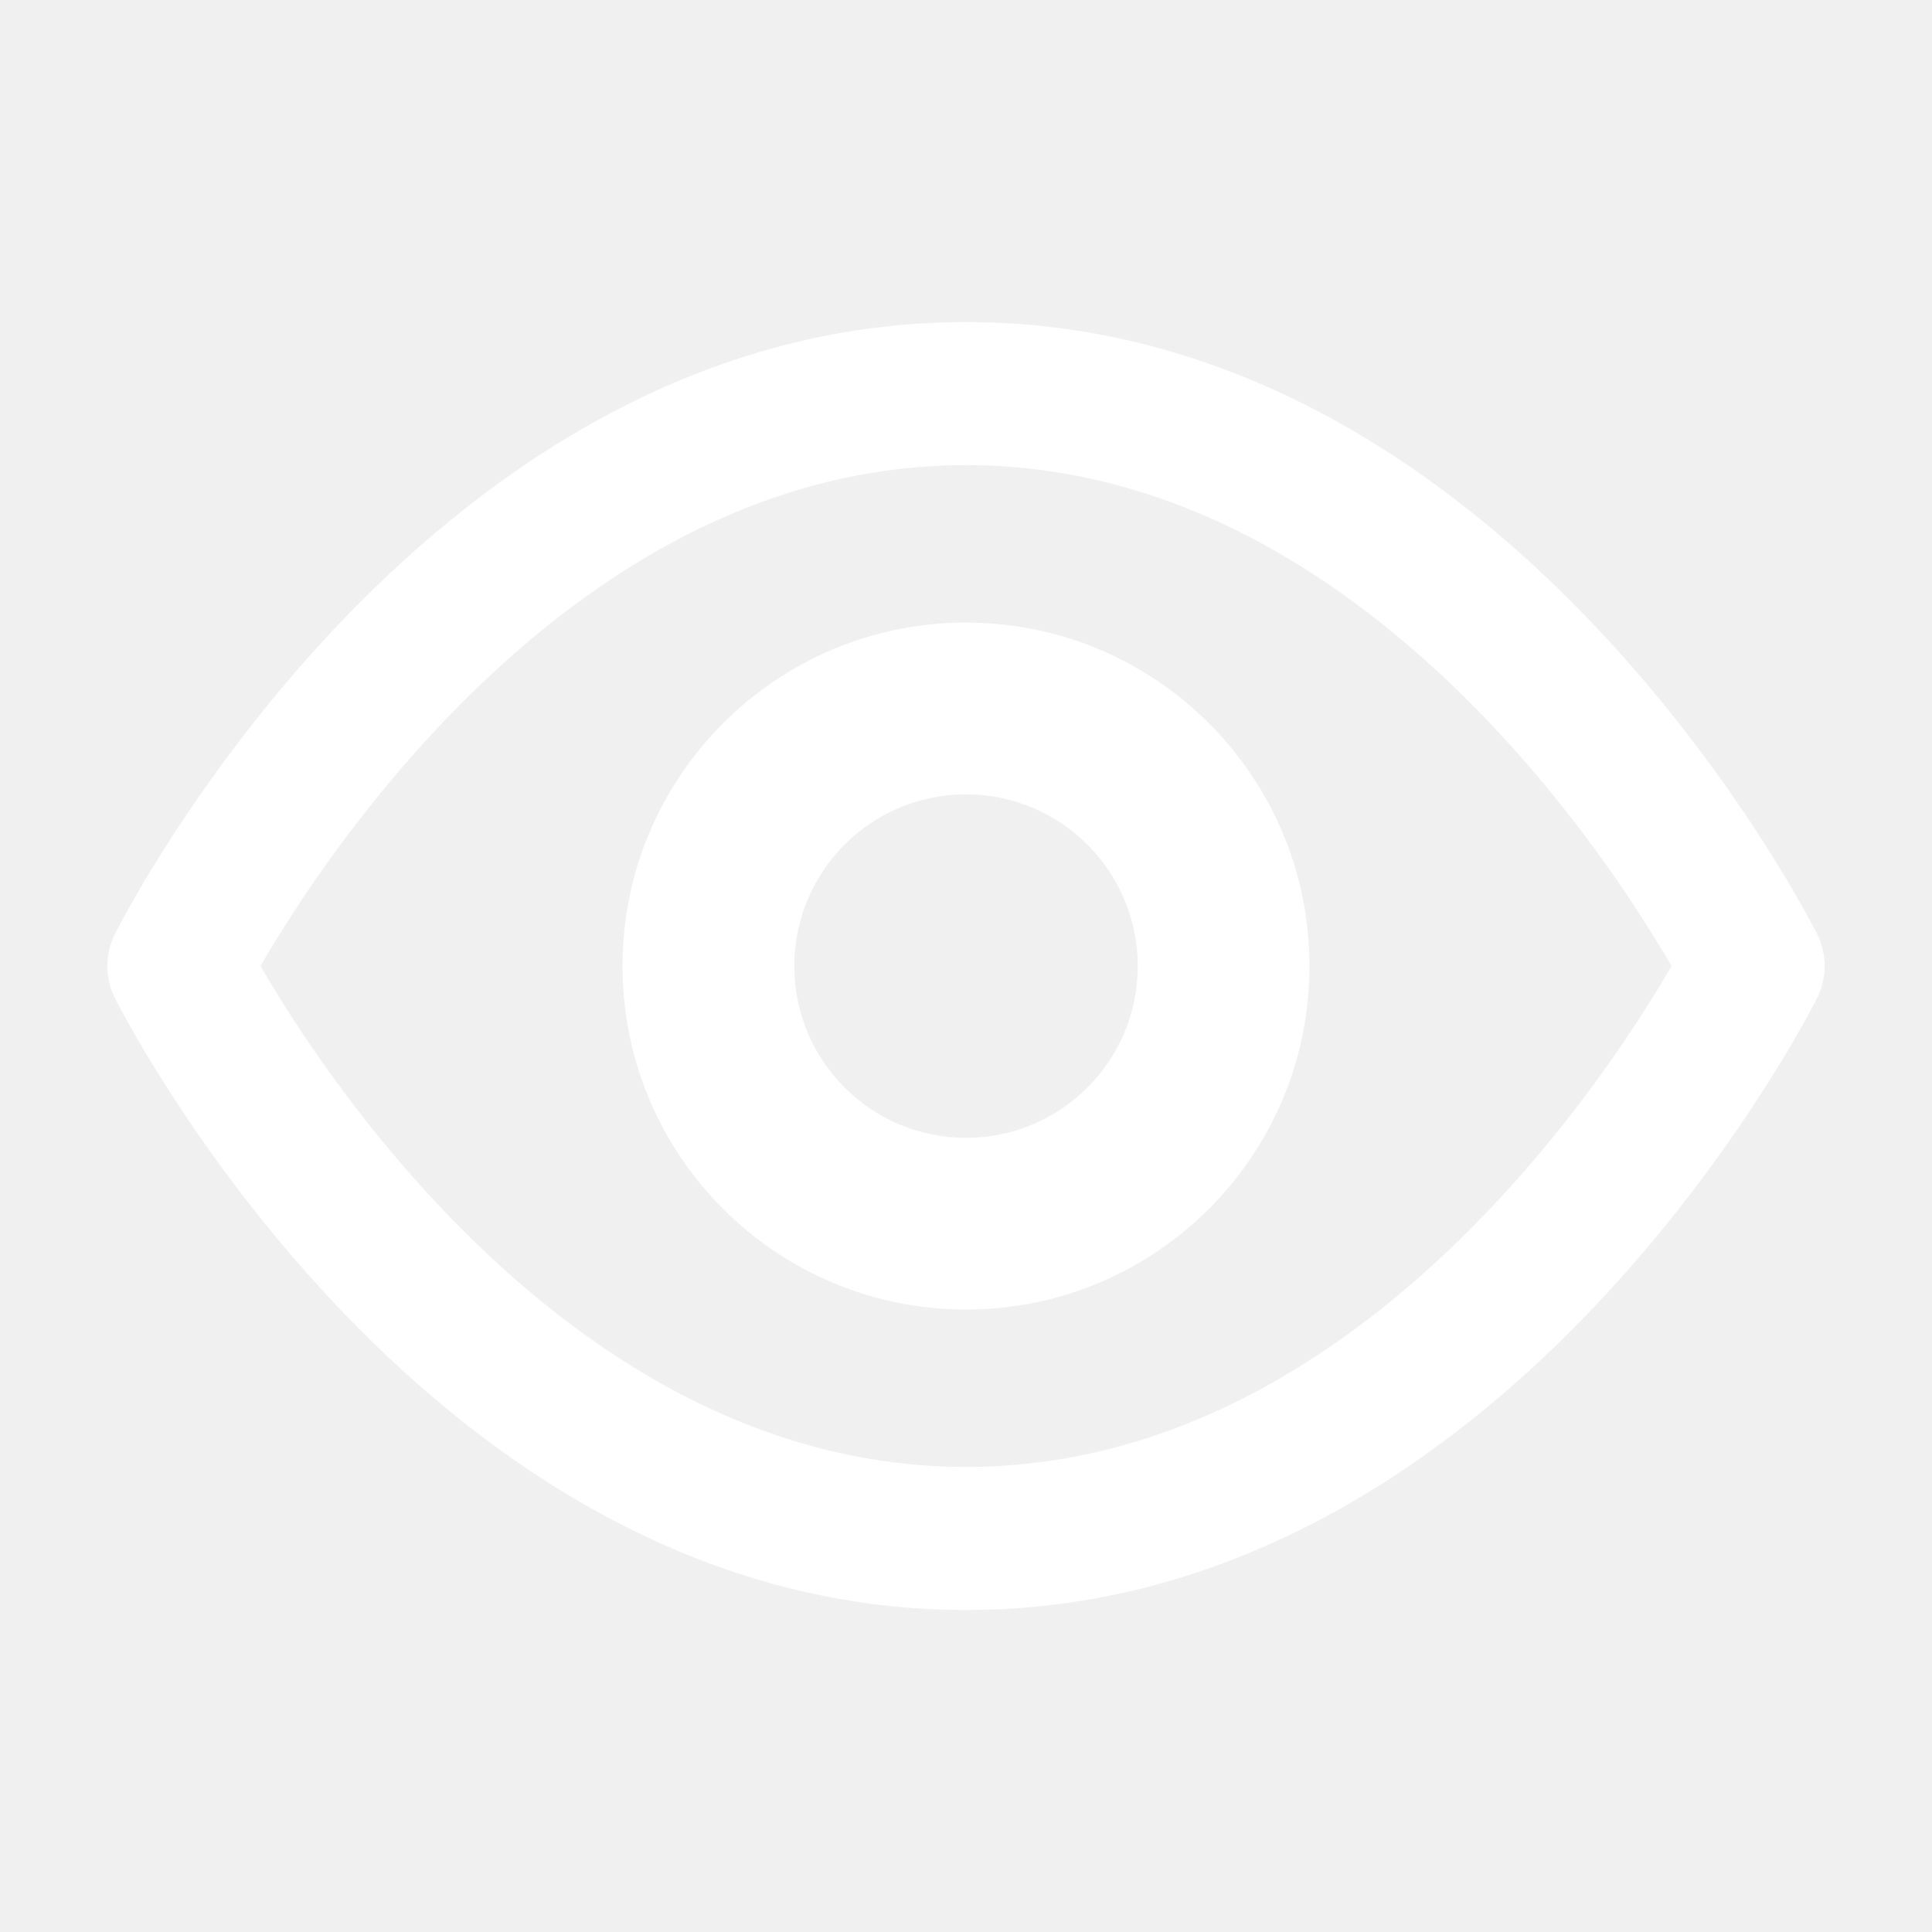
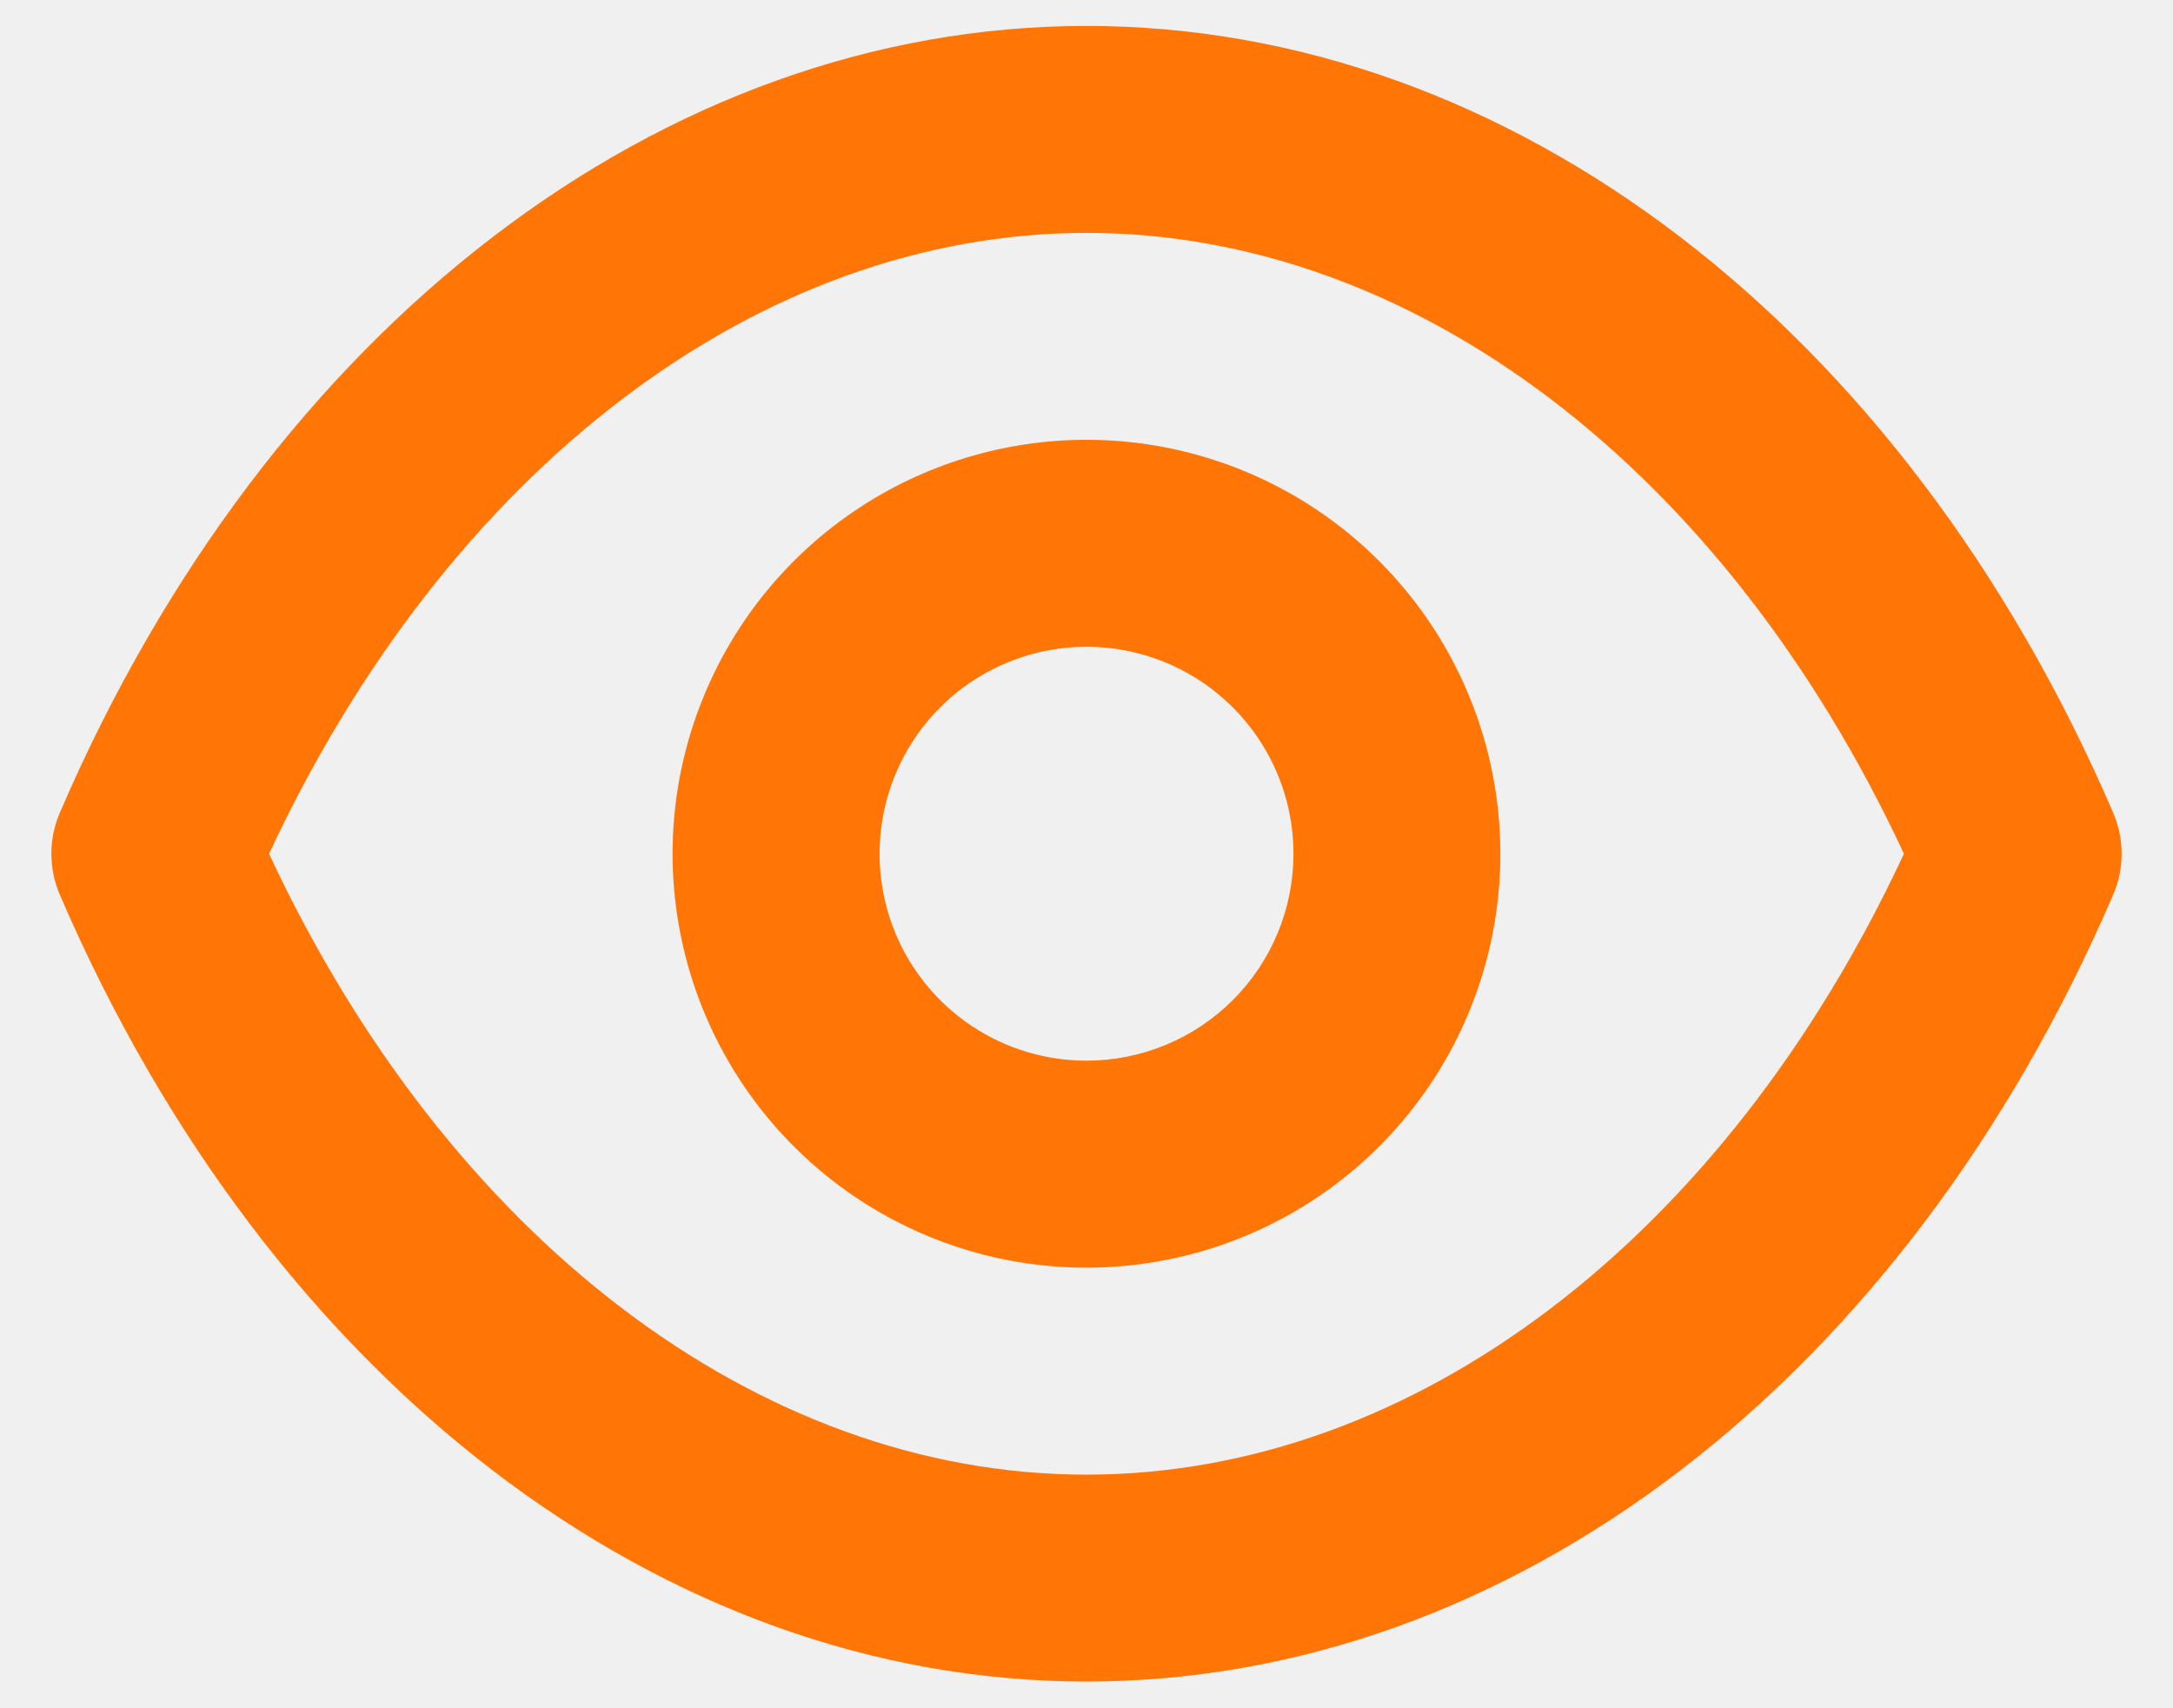
- <svg xmlns="http://www.w3.org/2000/svg" width="32" height="32" viewBox="0 0 32 32" fill="none">
-   <path fill-rule="evenodd" clip-rule="evenodd" d="M4.315 16.001C4.445 16.224 4.616 16.51 4.829 16.839C5.375 17.685 6.185 18.81 7.235 19.931C9.358 22.195 12.325 24.297 16 24.297C19.675 24.297 22.642 22.195 24.765 19.931C25.816 18.81 26.625 17.685 27.171 16.839C27.384 16.51 27.556 16.224 27.685 16.001C27.556 15.777 27.384 15.492 27.171 15.162C26.625 14.316 25.816 13.191 24.765 12.07C22.642 9.806 19.675 7.704 16 7.704C12.325 7.704 9.358 9.806 7.235 12.07C6.185 13.191 5.375 14.316 4.829 15.162C4.616 15.492 4.445 15.777 4.315 16.001ZM29.037 16.001C30.097 15.471 30.097 15.47 30.097 15.47L30.095 15.466L30.091 15.458L30.077 15.432C30.066 15.41 30.05 15.379 30.029 15.34C29.988 15.262 29.928 15.151 29.85 15.012C29.694 14.734 29.464 14.343 29.162 13.876C28.561 12.944 27.666 11.699 26.494 10.449C24.172 7.973 20.622 5.334 16 5.334C11.378 5.334 7.828 7.973 5.506 10.449C4.334 11.699 3.44 12.944 2.838 13.876C2.536 14.343 2.306 14.734 2.15 15.012C2.072 15.151 2.012 15.262 1.971 15.34C1.95 15.379 1.934 15.41 1.923 15.432L1.909 15.458L1.905 15.466L1.904 15.469C1.904 15.469 1.903 15.471 2.963 16.001L1.903 15.471C1.736 15.804 1.736 16.197 1.903 16.531L2.963 16.001C1.903 16.531 1.903 16.53 1.903 16.531L1.905 16.535L1.909 16.543L1.923 16.57C1.934 16.592 1.95 16.622 1.971 16.662C2.012 16.739 2.072 16.85 2.15 16.989C2.306 17.267 2.536 17.658 2.838 18.125C3.44 19.057 4.334 20.302 5.506 21.552C7.828 24.029 11.378 26.667 16 26.667C20.622 26.667 24.172 24.029 26.494 21.552C27.666 20.302 28.561 19.057 29.162 18.125C29.464 17.658 29.694 17.267 29.85 16.989C29.928 16.85 29.988 16.739 30.029 16.662C30.05 16.622 30.066 16.592 30.077 16.57L30.091 16.543L30.095 16.535L30.096 16.533C30.096 16.532 30.097 16.531 29.037 16.001ZM29.037 16.001L30.097 16.531C30.264 16.197 30.264 15.803 30.097 15.47L29.037 16.001Z" fill="white" />
-   <path fill-rule="evenodd" clip-rule="evenodd" d="M16 13.157C14.429 13.157 13.156 14.43 13.156 16.001C13.156 17.572 14.429 18.846 16 18.846C17.571 18.846 18.845 17.572 18.845 16.001C18.845 14.43 17.571 13.157 16 13.157ZM10.311 16.001C10.311 12.86 12.858 10.312 16 10.312C19.142 10.312 21.689 12.86 21.689 16.001C21.689 19.143 19.142 21.69 16 21.69C12.858 21.69 10.311 19.143 10.311 16.001Z" fill="white" />
+ <svg xmlns="http://www.w3.org/2000/svg" width="28" height="22" viewBox="0 0 28 22" fill="none">
+   <path d="M27.227 10.467C24.533 4.214 19.467 0.334 14 0.334C8.533 0.334 3.467 4.214 0.773 10.467C0.7 10.636 0.662 10.817 0.662 11.001C0.662 11.184 0.7 11.366 0.773 11.534C3.467 17.787 8.533 21.667 14 21.667C19.467 21.667 24.533 17.787 27.227 11.534C27.3 11.366 27.338 11.184 27.338 11.001C27.338 10.817 27.3 10.636 27.227 10.467ZM14 19.001C9.773 19.001 5.773 15.947 3.467 11.001C5.773 6.054 9.773 3.001 14 3.001C18.227 3.001 22.227 6.054 24.533 11.001C22.227 15.947 18.227 19.001 14 19.001ZM14 5.667C12.945 5.667 11.914 5.98 11.037 6.566C10.16 7.152 9.476 7.985 9.073 8.96C8.669 9.934 8.563 11.007 8.769 12.041C8.975 13.076 9.483 14.026 10.229 14.772C10.975 15.518 11.925 16.026 12.96 16.232C13.994 16.437 15.066 16.332 16.041 15.928C17.016 15.524 17.849 14.841 18.435 13.964C19.021 13.087 19.333 12.056 19.333 11.001C19.333 9.586 18.771 8.23 17.771 7.229C16.771 6.229 15.415 5.667 14 5.667ZM14 13.667C13.473 13.667 12.957 13.511 12.519 13.218C12.08 12.925 11.738 12.508 11.536 12.021C11.335 11.534 11.282 10.998 11.385 10.48C11.488 9.963 11.742 9.488 12.114 9.115C12.487 8.742 12.963 8.488 13.48 8.385C13.997 8.282 14.533 8.335 15.021 8.537C15.508 8.739 15.924 9.081 16.217 9.519C16.51 9.958 16.667 10.473 16.667 11.001C16.667 11.708 16.386 12.386 15.886 12.886C15.386 13.386 14.707 13.667 14 13.667Z" fill="#FF7506" />
</svg>
